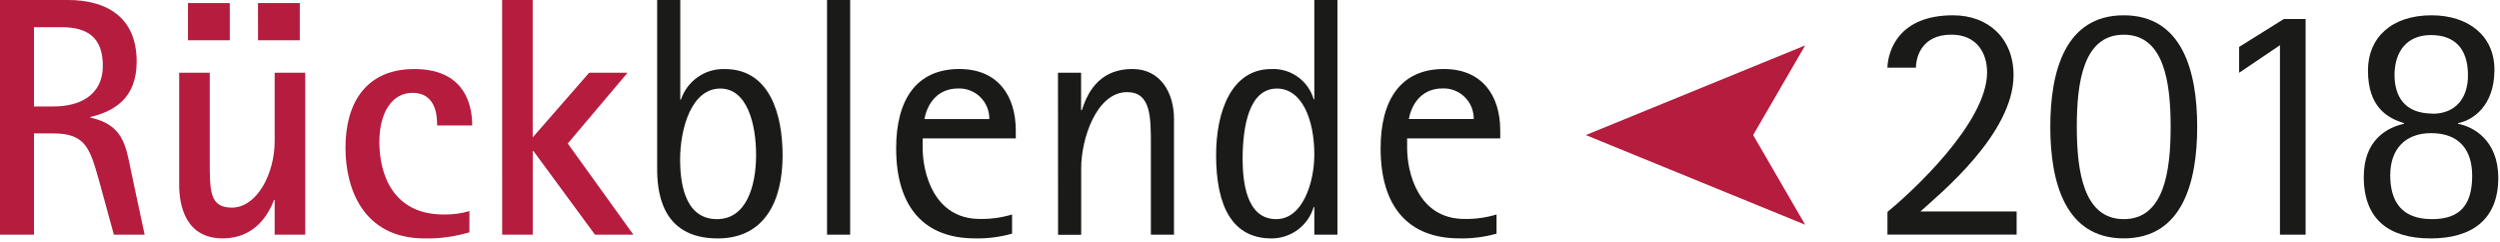
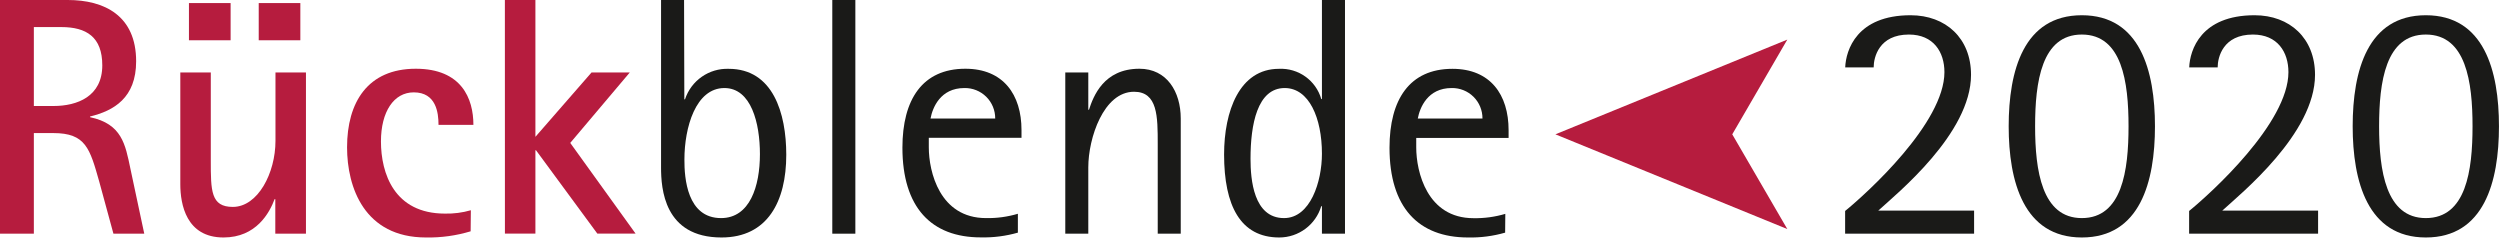
- <svg xmlns="http://www.w3.org/2000/svg" width="559px" height="54px" viewBox="0 0 559 54" version="1.1">
-   <g id="Tournee-/-exhibition" stroke="none" stroke-width="1" fill="none" fill-rule="evenodd">
-     <g id="Artboard" transform="translate(-172, -90)">
-       <g id="Rueckblende_2018" transform="translate(172, 90)">
-         <path d="M0,0 L15.21,0 C23.42,0 30.57,3.5 30.57,13.76 C30.57,21.97 25.57,24.86 20.23,26.16 L20.23,26.31 C27.38,27.83 28.14,32.39 29.23,37.87 L32.35,52.47 L25.47,52.47 L22.28,40.83 C20.15,33.3 19.28,29.83 11.94,29.83 L7.6,29.83 L7.6,52.47 L0,52.47 L0,0 Z M7.6,23.8 L12,23.8 C17.32,23.8 23,21.67 23,14.67 C23,8.28 19.43,6.08 13.8,6.08 L7.6,6.08 L7.6,23.8 Z" id="Shape" fill="#B61C3E" fill-rule="nonzero" />
-         <path d="M61.44,44.71 L61.29,44.71 C60.15,47.71 57.18,53.3 49.81,53.3 C41.45,53.3 40.08,45.85 40.08,41.36 L40.08,16.27 L46.92,16.27 L46.92,36 C46.92,42.77 46.92,46.42 51.86,46.42 C57.49,46.42 61.44,38.82 61.44,31.59 L61.44,16.27 L68.28,16.27 L68.28,52.47 L61.44,52.47 L61.44,44.71 Z M42.05,0.68 L51.4,0.68 L51.4,9 L42.05,9 L42.05,0.68 Z M57.71,0.68 L67.06,0.68 L67.06,9 L57.72,9 L57.71,0.68 Z" id="Shape" fill="#B61C3E" fill-rule="nonzero" />
-         <path d="M105,51.94 C101.758,52.913 98.384,53.376 95,53.31 C81.16,53.31 77.28,42.06 77.28,33.08 C77.26,23 81.9,15.44 92.7,15.44 C102.97,15.44 105.63,22.13 105.63,28.06 L97.79,28.06 C97.79,25.32 97.26,20.76 92.24,20.76 C87.75,20.76 84.86,25.09 84.86,31.76 C84.86,38.91 87.86,47.96 99.23,47.96 C101.184,48.002 103.133,47.746 105.01,47.2 L105,51.94 Z" id="Path" fill="#B61C3E" />
-         <polygon id="Path" fill="#B61C3E" points="112.32 0 119.16 0 119.16 30.72 131.78 16.27 140.37 16.27 127 32.09 141.68 52.47 133.09 52.47 119.32 33.76 119.17 33.76 119.17 52.47 112.33 52.47" />
-         <path d="M152.17,22.28 L152.32,22.28 C153.716,18.08 157.707,15.298 162.13,15.44 C172.13,15.44 175.06,25.44 175.06,34.76 C175.06,45.18 170.88,53.31 160.54,53.31 C147.61,53.31 147,42.31 147,37.57 L147,0 L152.17,0 L152.17,22.28 Z M160.38,49 C166.84,49 169.13,41.85 169.13,34.63 C169.13,27.71 167.13,19.8 161.13,19.8 C154.67,19.8 152.13,28.7 152.13,35.8 C152.17,40 152.78,49 160.38,49 Z" id="Shape" fill="#1A1A18" fill-rule="nonzero" />
-         <polygon id="Path" fill="#1A1A18" points="185 0 190.17 0 190.17 52.47 185 52.47" />
-         <path d="M226.39,52.24 C223.695,53.004 220.901,53.361 218.1,53.3 C206.92,53.3 200.46,46.53 200.46,33.15 C200.46,22.35 204.95,15.43 214.6,15.43 C223.12,15.43 227.22,21.29 227.22,29.19 L227.22,30.94 L206.39,30.94 L206.39,33.07 C206.39,38.55 208.82,48.96 219.24,48.96 C221.661,48.996 224.072,48.658 226.39,47.96 L226.39,52.24 Z M221.3,26.62 C221.328,24.784 220.605,23.015 219.299,21.724 C217.993,20.433 216.216,19.731 214.38,19.78 C208.98,19.78 207.23,24.19 206.78,26.62 L221.3,26.62 Z" id="Shape" fill="#1A1A18" fill-rule="nonzero" />
-         <path d="M236.66,16.27 L241.83,16.27 L241.83,24.63 L242,24.63 C243,21.63 245.27,15.43 253.33,15.43 C259.49,15.43 262.61,20.6 262.61,26.61 L262.61,52.47 L257.44,52.47 L257.44,32.39 C257.44,26.15 257.44,20.6 252.12,20.6 C245.28,20.6 241.85,31.02 241.85,37.6 L241.85,52.5 L236.68,52.5 L236.66,16.27 Z" id="Path" fill="#1A1A18" />
-         <path d="M294,46.31 L293.85,46.31 C292.599,50.471 288.765,53.317 284.42,53.31 C275.68,53.31 272.03,46.16 272.03,34.68 C272.03,24.95 275.45,15.44 284.35,15.44 C288.706,15.22 292.642,18.022 293.86,22.21 L294,22.21 L294,0 L299.17,0 L299.17,52.47 L294,52.47 L294,46.31 Z M285.48,49 C291.41,49 294,40.79 294,34.55 C294,26.49 291.11,19.8 285.64,19.8 C279.48,19.8 277.96,28.01 277.96,35.69 C278,40.3 278.64,49 285.48,49 Z" id="Shape" fill="#1A1A18" fill-rule="nonzero" />
-         <path d="M334.76,52.24 C332.065,53.004 329.271,53.361 326.47,53.3 C315.29,53.3 308.83,46.53 308.83,33.15 C308.83,22.35 313.32,15.43 322.97,15.43 C331.49,15.43 335.59,21.29 335.59,29.19 L335.59,30.94 L314.76,30.94 L314.76,33.07 C314.76,38.55 317.19,48.96 327.61,48.96 C330.031,48.995 332.442,48.658 334.76,47.96 L334.76,52.24 Z M329.66,26.61 C329.688,24.774 328.965,23.005 327.659,21.714 C326.353,20.423 324.576,19.721 322.74,19.77 C317.34,19.77 315.59,24.18 315.14,26.61 L329.66,26.61 Z" id="Shape" fill="#1A1A18" fill-rule="nonzero" />
-         <path d="M422.21,47.37 C427.15,43.37 444.49,27.6 444.49,16.19 C444.49,11.7 442.06,7.75 436.49,7.75 C429.8,7.75 428.58,12.85 428.58,15.13 L422.19,15.13 C422.34,11.25 424.78,3.42 436.87,3.42 C444.78,3.42 450.41,8.59 450.41,16.8 C450.41,29.96 433.83,43.42 429.57,47.29 L451.1,47.29 L451.1,52.46 L422.2,52.46 L422.21,47.37 Z" id="Path" fill="#1A1A18" />
-         <path d="M458.63,28.36 C458.63,15.89 461.98,3.42 475.06,3.42 C488.14,3.42 491.49,15.89 491.49,28.36 C491.49,40.83 488.14,53.3 475.06,53.3 C461.98,53.3 458.63,40.76 458.63,28.36 Z M475.06,49 C484.06,49 485.55,38.35 485.55,28.39 C485.55,18.43 484.11,7.76 475.06,7.76 C466.01,7.76 464.56,18.4 464.56,28.36 C464.56,38.32 466.08,49 475.06,49 Z" id="Shape" fill="#1A1A18" fill-rule="nonzero" />
-         <polygon id="Path" fill="#1A1A18" points="510 10.11 500.87 16.27 500.87 10.49 510.87 4.25 515.74 4.25 515.74 52.47 510 52.47" />
-         <path d="M528.75,39.54 C528.75,31.1 534.23,28.44 537.75,27.68 L537.75,27.53 C534.02,26.39 529.69,23.96 529.69,15.74 C529.69,8.52 534.86,3.42 543.91,3.42 C552.05,3.42 557.98,7.91 557.98,15.59 C557.98,23.8 553.04,26.92 549.84,27.53 L549.84,27.68 C553.11,28.29 558.84,31.25 558.84,39.77 C558.84,49.05 552.98,53.31 543.71,53.31 C534.44,53.31 528.75,49.12 528.75,39.54 Z M544,49 C550.24,49 553,45.88 553,39.27 C553,33.64 550.19,29.77 543.8,29.77 C538.1,29.77 534.67,33.27 534.67,39.2 C534.68,44.79 537,49 544,49 Z M544.15,25.43 C549.02,25.43 552.06,22.24 552.06,16.84 C552.06,10.84 549.06,7.84 543.77,7.84 C538.48,7.84 535.63,11.41 535.63,16.84 C535.67,21.37 537.72,25.4 544.18,25.4 L544.15,25.43 Z" id="Shape" fill="#1A1A18" fill-rule="nonzero" />
-         <polygon id="Path" fill="#B61C3E" points="403.8 10.15 392.16 30.2 403.8 50.25 354.73 30.2" />
-       </g>
+ <svg xmlns="http://www.w3.org/2000/svg" width="579px" height="55px" viewBox="0 0 579 55" version="1.1">
+   <g id="Page-1" stroke="none" stroke-width="1" fill="none" fill-rule="evenodd">
+     <g id="logo_subline_2019" fill-rule="nonzero">
+       <path d="M0,0 L15.69,0 C24.16,0 31.53,3.61 31.53,14.2 C31.53,22.67 26.35,25.65 20.86,26.98 L20.86,27.14 C28.23,28.71 29.02,33.41 30.2,39.06 L33.41,54.12 L26.27,54.12 L23,42.12 C20.8,34.35 19.86,30.82 12.33,30.82 L7.84,30.82 L7.84,54.12 L0,54.12 L0,0 Z M7.84,24.55 L12.39,24.55 C17.88,24.55 23.69,22.35 23.69,15.14 C23.69,8.55 20,6.27 14.2,6.27 L7.84,6.27 L7.84,24.55 Z" id="Shape" fill="#B61C3E" />
+       <path d="M63.76,46.12 L63.6,46.12 C62.43,49.25 59.37,55 51.76,55 C43.13,55 41.76,47.31 41.76,42.69 L41.76,16.78 L48.82,16.78 L48.82,37.18 C48.82,44.18 48.82,47.92 53.92,47.92 C59.72,47.92 63.8,40.08 63.8,32.63 L63.8,16.78 L70.86,16.78 L70.86,54.12 L63.76,54.12 L63.76,46.12 Z M43.76,0.71 L53.41,0.71 L53.41,9.33 L43.76,9.33 L43.76,0.71 Z M59.92,0.71 L69.56,0.71 L69.56,9.33 L59.92,9.33 L59.92,0.71 Z" id="Shape" fill="#B61C3E" />
+       <path d="M109,53.57 C105.649,54.582 102.16,55.064 98.66,55 C84.38,55 80.38,43.37 80.38,34.12 C80.38,23.69 85.17,15.92 96.3,15.92 C106.89,15.92 109.64,22.82 109.64,28.92 L101.56,28.92 C101.56,26.1 101.01,21.39 95.83,21.39 C91.21,21.39 88.23,25.86 88.23,32.76 C88.23,40.14 91.29,49.47 103.05,49.47 C105.078,49.516 107.101,49.253 109.05,48.69 L109,53.57 Z" id="Path" fill="#B61C3E" />
+       <polygon id="Path" fill="#B61C3E" points="116.93 0 124 0 124 31.69 137 16.78 145.86 16.78 132.07 33.1 147.2 54.1 138.34 54.1 124.14 34.8 124 34.8 124 54.1 116.94 54.1" />
+       <path d="M158.49,23 L158.65,23 C160.076,18.657 164.201,15.779 168.77,15.94 C179.04,15.94 182.1,26.22 182.1,35.86 C182.1,46.61 177.79,55 167.1,55 C153.77,55 153.1,43.63 153.1,38.77 L153.1,0 L158.43,0 L158.49,23 Z M167,50.51 C173.67,50.51 176,43.14 176,35.69 C176,28.55 174,20.39 167.77,20.39 C161.1,20.39 158.51,29.57 158.51,36.94 C158.49,41.25 159.12,50.51 167,50.51 Z" id="Shape" fill="#1A1A18" />
+       <polygon id="Path" fill="#1A1A18" points="192.76 0 198.1 0 198.1 54.12 192.76 54.12" />
+       <path d="M235.74,53.88 C232.961,54.672 230.079,55.043 227.19,54.98 C215.66,55 209,48 209,34.2 C209,23.06 213.62,15.92 223.58,15.92 C232.37,15.92 236.58,21.92 236.58,30.12 L236.58,31.92 L215.11,31.92 L215.11,34.12 C215.11,39.76 217.62,50.51 228.37,50.51 C230.863,50.557 233.349,50.22 235.74,49.51 L235.74,53.88 Z M230.49,27.45 C230.507,25.559 229.757,23.741 228.412,22.411 C227.067,21.081 225.241,20.352 223.35,20.39 C217.78,20.39 215.98,24.94 215.51,27.45 L230.49,27.45 Z" id="Shape" fill="#1A1A18" />
+       <path d="M246.72,16.78 L252.05,16.78 L252.05,25.41 L252.21,25.41 C253.21,22.35 255.58,15.92 263.89,15.92 C270.25,15.92 273.46,21.25 273.46,27.45 L273.46,54.12 L268.13,54.12 L268.13,33.41 C268.13,26.98 268.13,21.25 262.64,21.25 C255.58,21.25 252.05,32 252.05,38.75 L252.05,54.12 L246.72,54.12 L246.72,16.78 Z" id="Path" fill="#1A1A18" />
+       <path d="M306.16,47.76 L306,47.76 C304.712,52.053 300.762,54.995 296.28,55 C287.28,55 283.5,47.63 283.5,35.78 C283.5,25.78 287.03,15.94 296.2,15.94 C300.696,15.72 304.756,18.616 306.01,22.94 L306.16,22.94 L306.16,0 L311.5,0 L311.5,54.12 L306.16,54.12 L306.16,47.76 Z M297.38,50.51 C303.5,50.51 306.16,42.04 306.16,35.61 C306.16,27.29 303.16,20.39 297.54,20.39 C291.18,20.39 289.62,28.86 289.62,36.78 C289.62,41.57 290.32,50.51 297.38,50.51 L297.38,50.51 Z" id="Shape" fill="#1A1A18" />
+       <path d="M348.59,53.88 C345.799,54.683 342.903,55.061 340,55 C328.47,55 321.81,48 321.81,34.22 C321.81,23.08 326.43,15.94 336.39,15.94 C345.18,15.94 349.39,21.94 349.39,30.14 L349.39,31.94 L328,31.94 L328,34.14 C328,39.78 330.51,50.53 341.26,50.53 C343.753,50.577 346.239,50.24 348.63,49.53 L348.59,53.88 Z M343.34,27.45 C343.357,25.559 342.607,23.741 341.262,22.411 C339.917,21.081 338.091,20.352 336.2,20.39 C330.63,20.39 328.83,24.94 328.36,27.45 L343.34,27.45 Z" id="Shape" fill="#1A1A18" />
+       <path d="M427.33,48.86 C432.43,44.71 450.33,28.47 450.33,16.71 C450.33,12.08 447.82,8 442.1,8 C435.19,8 433.94,13.25 433.94,15.61 L427.35,15.61 C427.51,11.61 430.02,3.53 442.49,3.53 C450.65,3.53 456.49,8.86 456.49,17.33 C456.49,30.9 439.39,44.78 435,48.78 L457.2,48.78 L457.2,54.12 L427.33,54.12 L427.33,48.86 Z" id="Path" fill="#1A1A18" />
+       <path d="M465.21,29.25 C465.21,16.39 468.66,3.53 482.15,3.53 C495.64,3.53 499.09,16.39 499.09,29.25 C499.09,42.11 495.64,55 482.15,55 C468.66,55 465.21,42 465.21,29.25 Z M482.15,50.51 C491.48,50.51 492.97,39.51 492.97,29.25 C492.97,18.99 491.48,8 482.15,8 C472.82,8 471.33,19 471.33,29.25 C471.33,39.5 472.9,50.51 482.15,50.51 L482.15,50.51 Z" id="Shape" fill="#1A1A18" />
+       <path d="M507,48.86 C512.1,44.71 530,28.47 530,16.71 C530,12.08 527.49,8 521.77,8 C514.86,8 513.61,13.25 513.61,15.61 L507.02,15.61 C507.18,11.61 509.69,3.53 522.16,3.53 C530.32,3.53 536.16,8.86 536.16,17.33 C536.16,30.9 519.06,44.78 514.67,48.78 L536.87,48.78 L536.87,54.12 L507,54.12 L507,48.86 Z" id="Path-Copy" fill="#1A1A18" />
+       <path d="M544.88,29.25 C544.88,16.39 548.33,3.53 561.82,3.53 C575.31,3.53 578.76,16.39 578.76,29.25 C578.76,42.11 575.31,55 561.82,55 C548.33,55 544.88,42 544.88,29.25 Z M561.82,50.51 C571.15,50.51 572.64,39.51 572.64,29.25 C572.64,18.99 571.15,8 561.82,8 C552.49,8 551,19 551,29.25 C551,39.5 552.57,50.51 561.82,50.51 L561.82,50.51 Z" id="Shape-Copy" fill="#1A1A18" />
+       <polygon id="Path" fill="#B61C3E" points="413.94 9.17 401.19 31.11 413.94 53.05 360.23 31.11" />
    </g>
  </g>
</svg>
